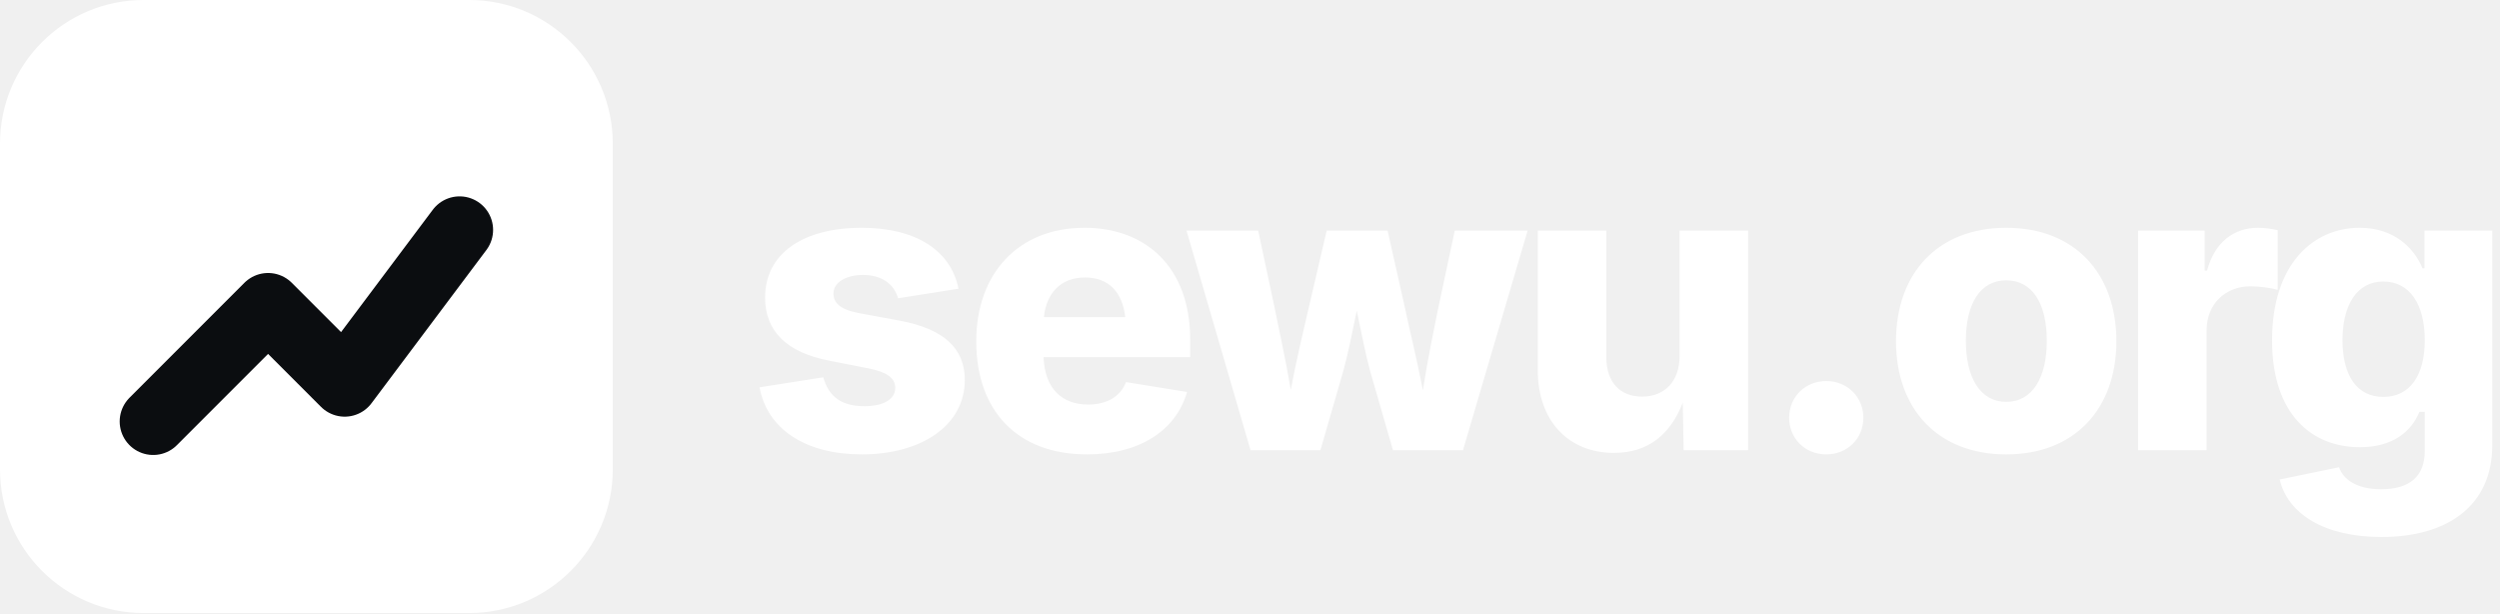
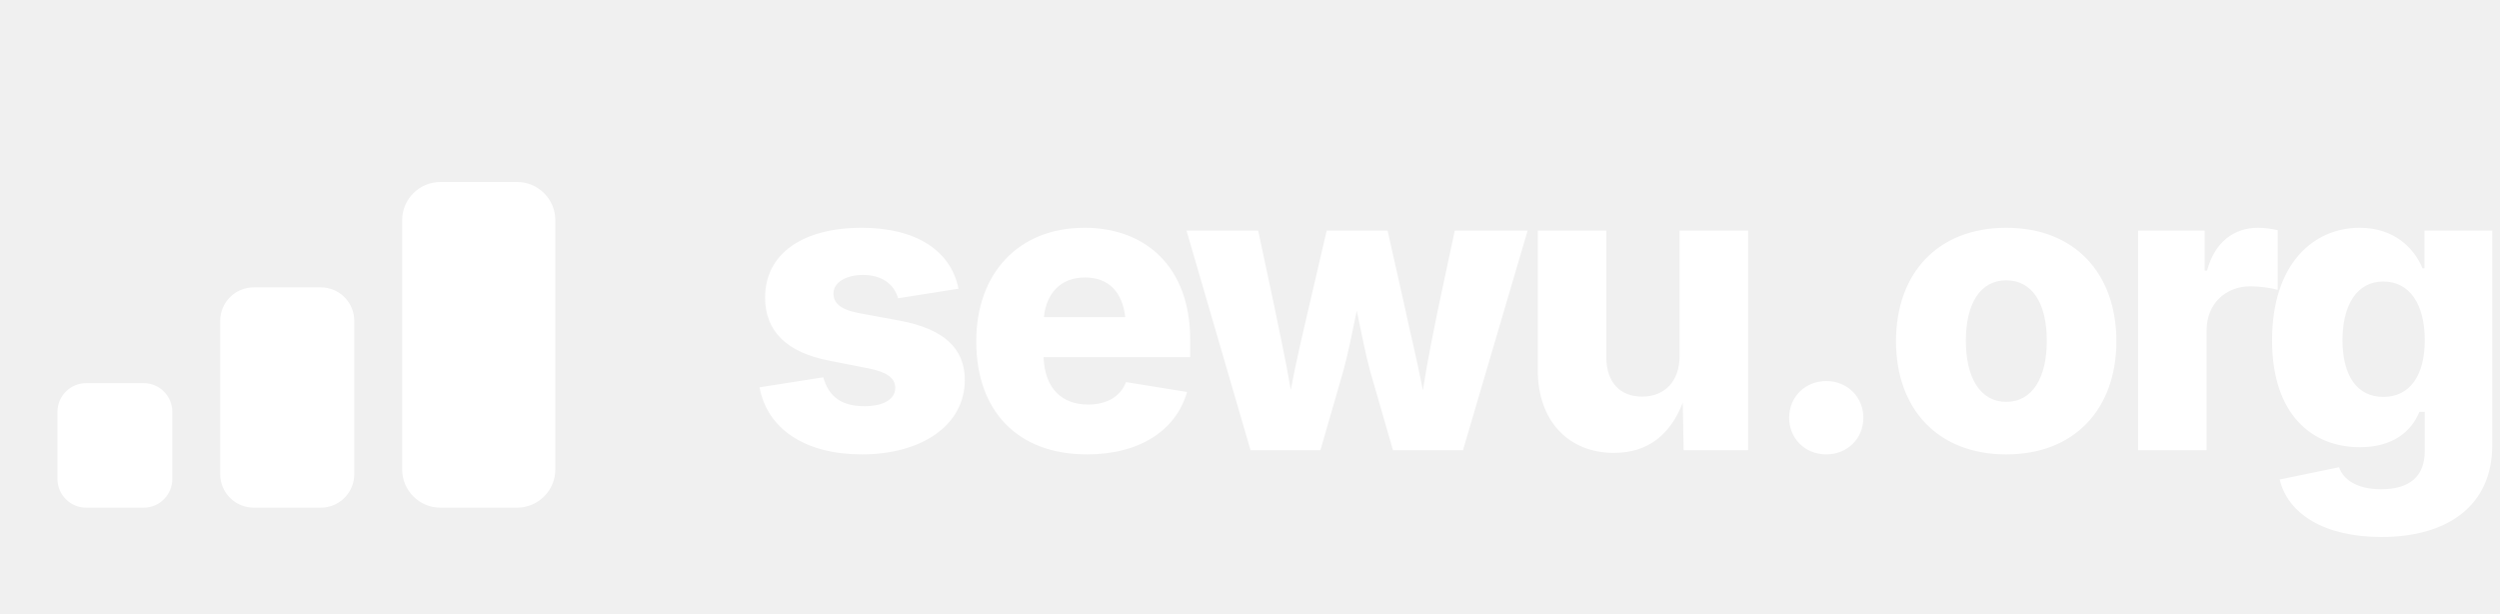
<svg xmlns="http://www.w3.org/2000/svg" viewBox="0 0 261 64" width="261" height="64">
-   <rect width="64" height="64" rx="15" fill="#ffffff" />
-   <path d="M16 44 28 32l8 8 12-16" stroke="#0b0d10" stroke-width="7" fill="none" stroke-linecap="round" stroke-linejoin="round" />
+   <rect x="6" y="40" width="12" height="13" rx="3" fill="#ffffff" />
+   <rect x="23" y="30" width="14" height="23" rx="3.5" fill="#ffffff" />
+   <rect x="42" y="19" width="16" height="34" rx="4" fill="#ffffff" />
  <text x="78" y="47" font-family="Inter, Helvetica, Arial, sans-serif" font-weight="800" font-size="42" letter-spacing="-1.6" fill="#ffffff">sewu.org</text>
</svg>
